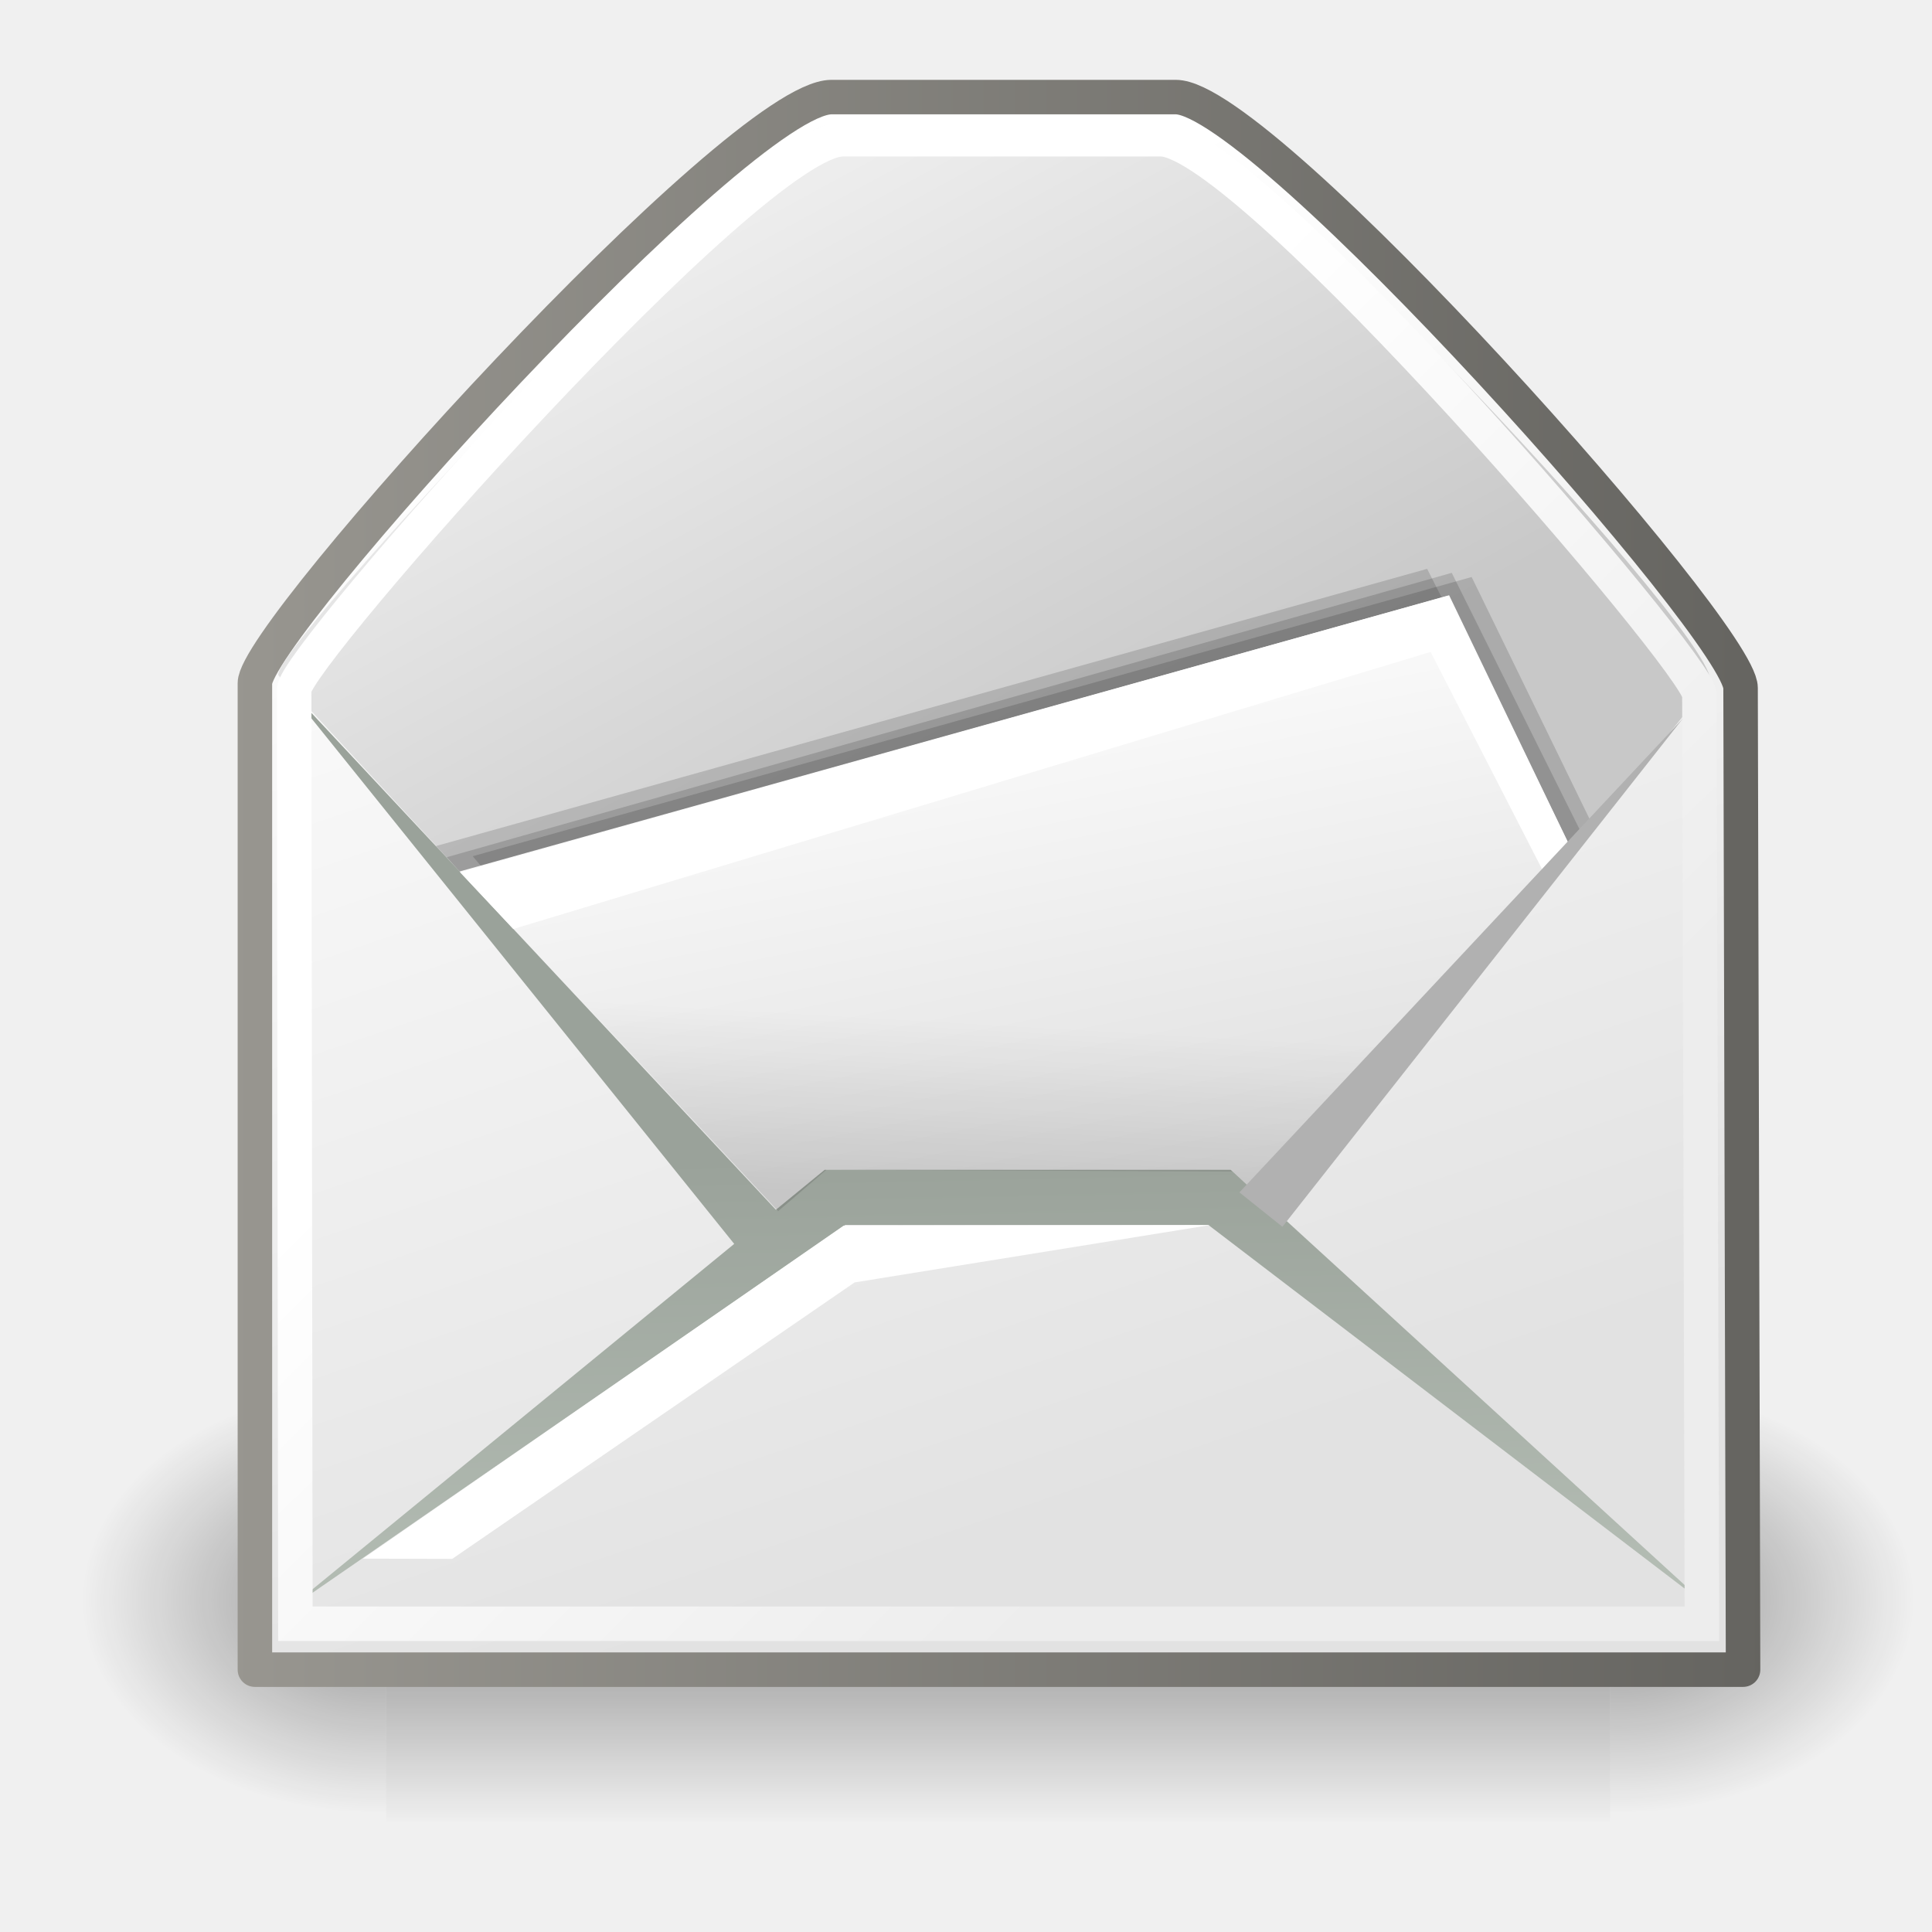
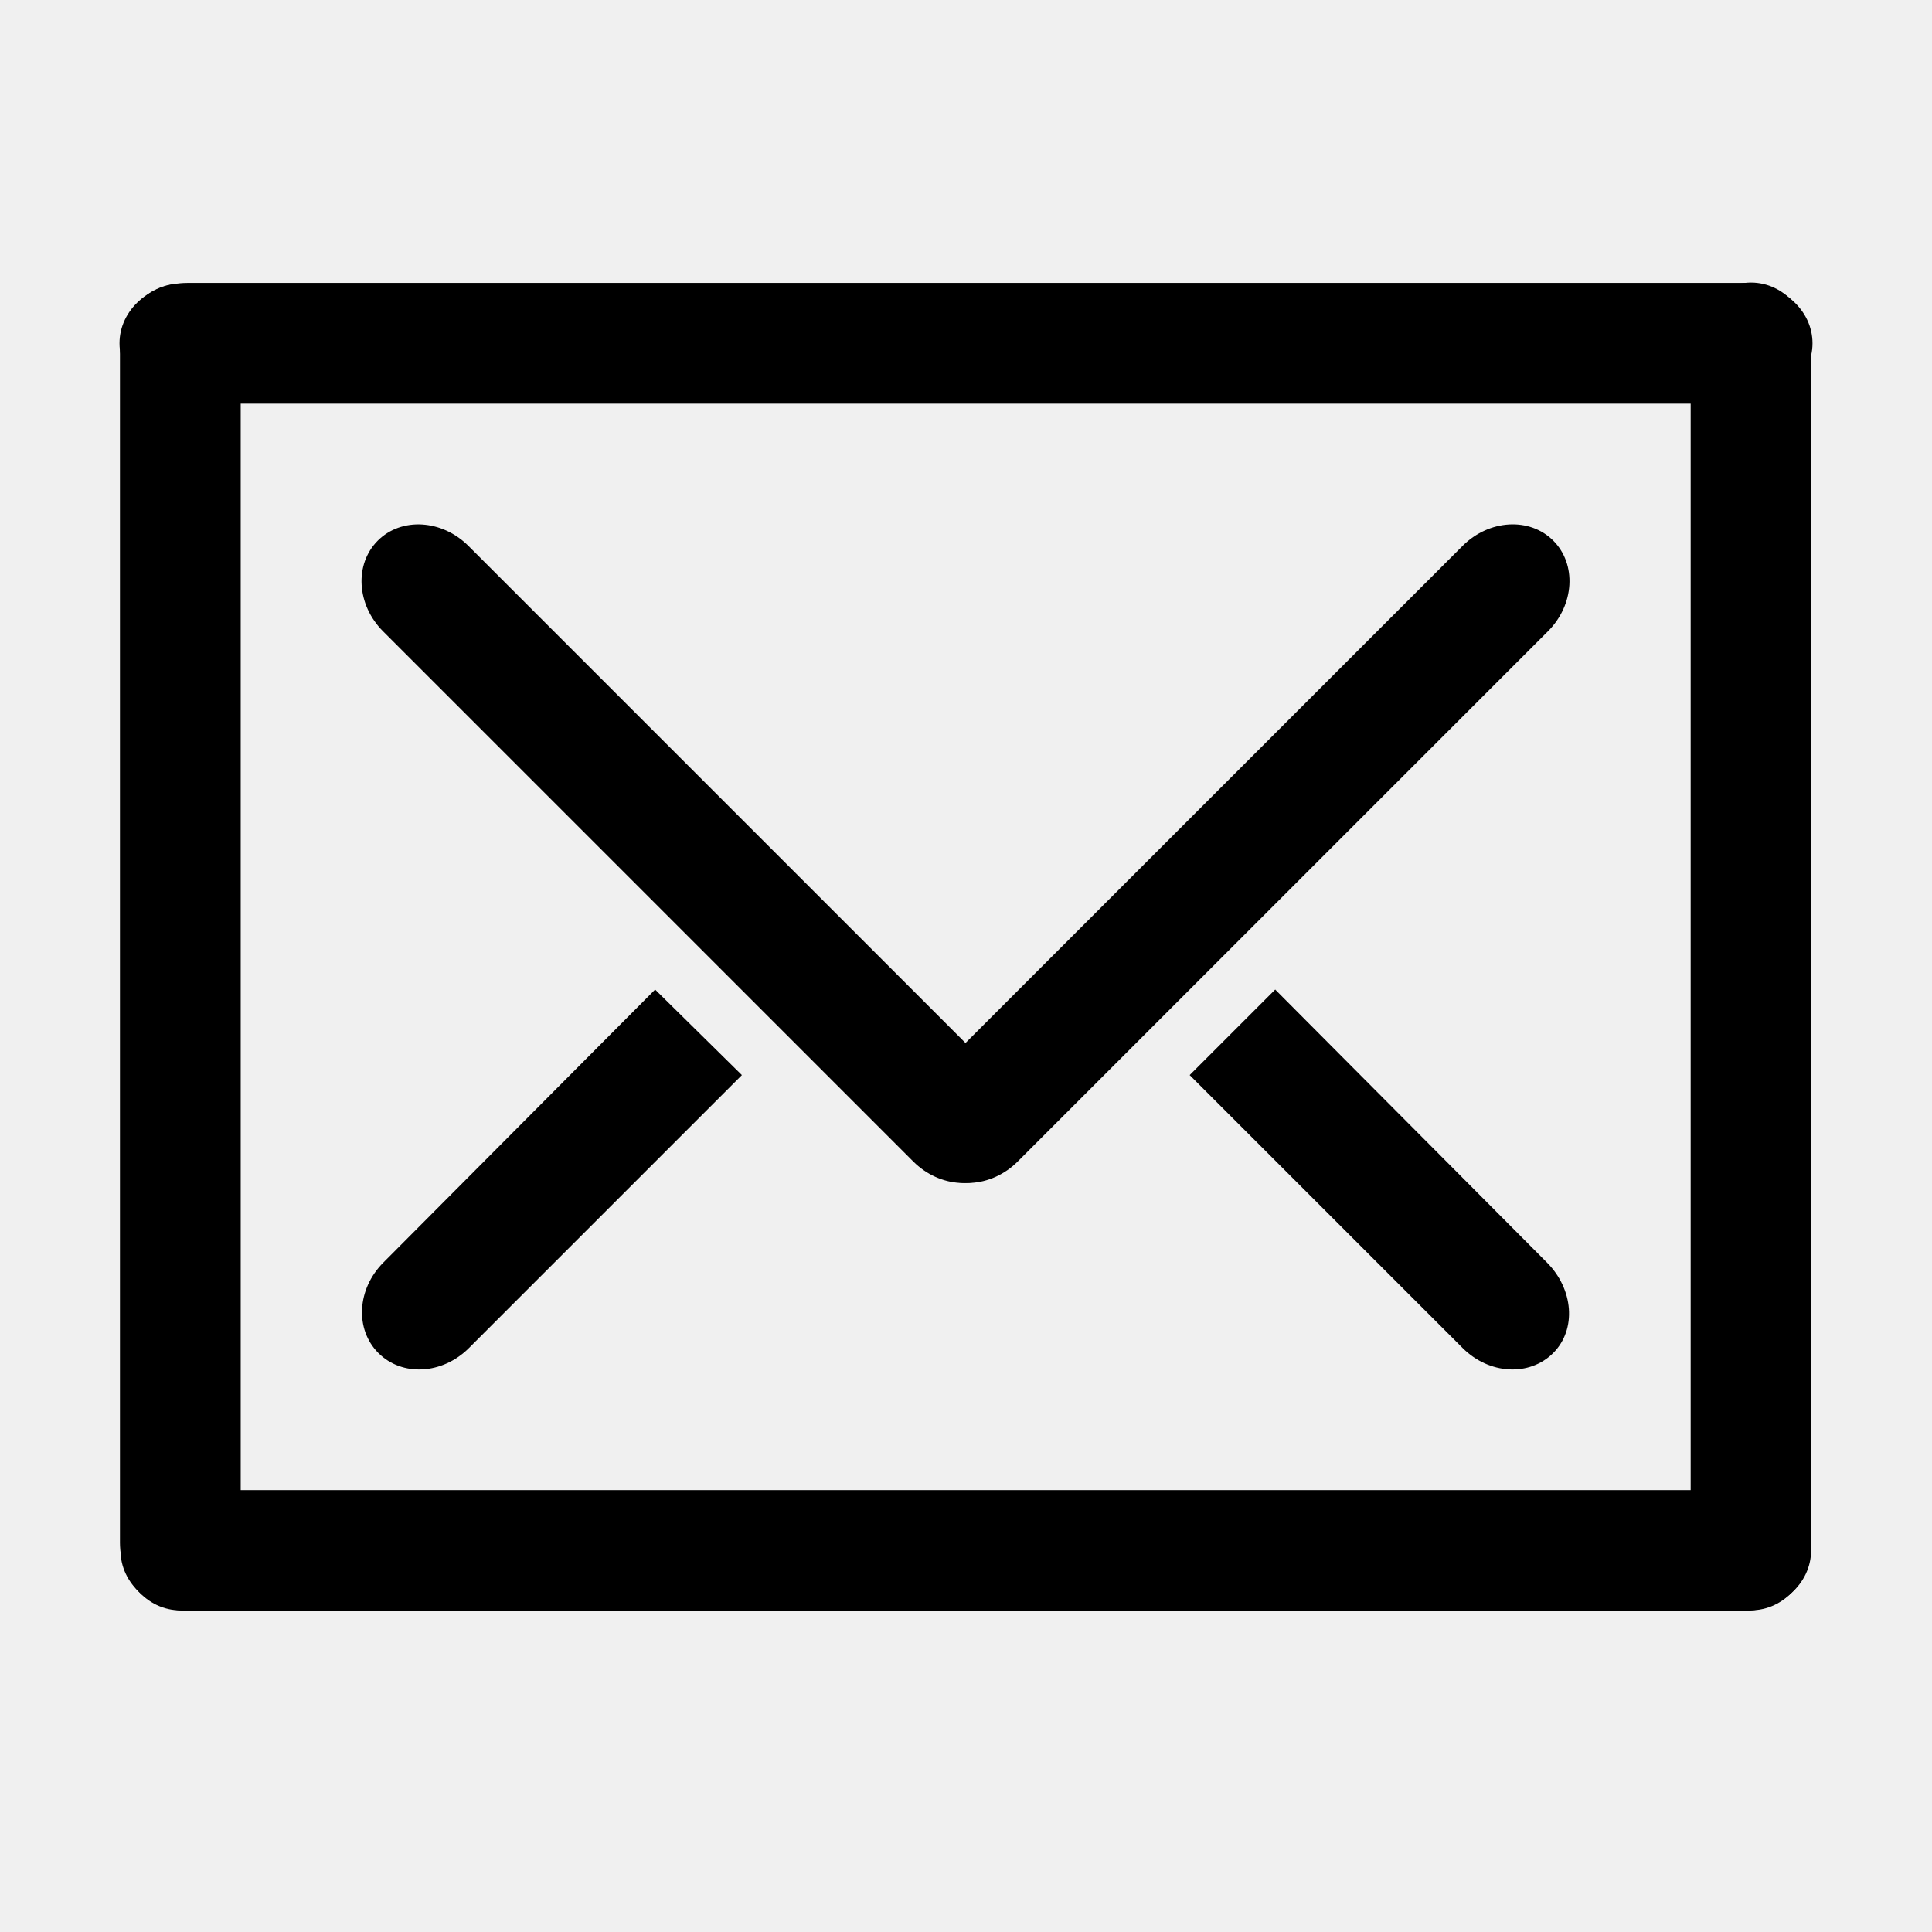
- <svg xmlns="http://www.w3.org/2000/svg" xmlns:xlink="http://www.w3.org/1999/xlink" id="svg5816" height="48px" width="48px">
-   <defs id="defs3">
-     <radialGradient xlink:href="#linearGradient5060" id="radialGradient6719" gradientUnits="userSpaceOnUse" gradientTransform="matrix(-2.774389,0,0,1.969706,112.7623,-872.8854)" cx="605.714" cy="486.648" fx="605.714" fy="486.648" r="117.143" />
-     <linearGradient id="linearGradient5060">
-       <stop style="stop-color:black;stop-opacity:1;" offset="0" id="stop5062" />
-       <stop style="stop-color:black;stop-opacity:0;" offset="1" id="stop5064" />
-     </linearGradient>
-     <radialGradient xlink:href="#linearGradient5060" id="radialGradient6717" gradientUnits="userSpaceOnUse" gradientTransform="matrix(2.774389,0,0,1.969706,-1891.633,-872.8854)" cx="605.714" cy="486.648" fx="605.714" fy="486.648" r="117.143" />
-     <linearGradient id="linearGradient5048">
-       <stop style="stop-color:black;stop-opacity:0;" offset="0" id="stop5050" />
-       <stop id="stop5056" offset="0.5" style="stop-color:black;stop-opacity:1;" />
-       <stop style="stop-color:black;stop-opacity:0;" offset="1" id="stop5052" />
-     </linearGradient>
-     <linearGradient xlink:href="#linearGradient5048" id="linearGradient6715" gradientUnits="userSpaceOnUse" gradientTransform="matrix(2.774389,0,0,1.969706,-1892.179,-872.8854)" x1="302.857" y1="366.648" x2="302.857" y2="609.505" />
-     <linearGradient id="linearGradient28260">
-       <stop style="stop-color:#9aa29a;stop-opacity:1;" offset="0" id="stop28262" />
-       <stop style="stop-color:#ffffff;stop-opacity:1;" offset="1" id="stop28264" />
-     </linearGradient>
-     <linearGradient id="linearGradient28254">
-       <stop id="stop28256" offset="0" style="stop-color:#9aa29a;stop-opacity:1;" />
-       <stop id="stop28258" offset="1" style="stop-color:none" />
-     </linearGradient>
-     <linearGradient id="linearGradient2274">
-       <stop style="stop-color:#000000;stop-opacity:0.129;" offset="0" id="stop2276" />
-       <stop style="stop-color:#000000;stop-opacity:0;" offset="1" id="stop2278" />
-     </linearGradient>
-     <linearGradient id="linearGradient9749">
-       <stop style="stop-color:#ffffff;stop-opacity:1;" offset="0" id="stop9751" />
-       <stop style="stop-color:#ededed;stop-opacity:1;" offset="1" id="stop9753" />
-     </linearGradient>
-     <linearGradient id="linearGradient2152">
-       <stop style="stop-color:#9aa29a;stop-opacity:1;" offset="0" id="stop2154" />
-       <stop style="stop-color:#b5beb5;stop-opacity:1;" offset="1" id="stop2156" />
-     </linearGradient>
-     <linearGradient id="linearGradient2166">
-       <stop style="stop-color:#ffffff;stop-opacity:1;" offset="0" id="stop2168" />
-       <stop style="stop-color:#dcdcdc;stop-opacity:1;" offset="1" id="stop2170" />
-     </linearGradient>
-     <linearGradient id="linearGradient18913">
-       <stop style="stop-color:#ededed;stop-opacity:1;" offset="0" id="stop18915" />
-       <stop style="stop-color:#c8c8c8;stop-opacity:1;" offset="1" id="stop18917" />
-     </linearGradient>
-     <linearGradient id="linearGradient2136">
-       <stop style="stop-color:#989690;stop-opacity:1;" offset="0" id="stop2138" />
-       <stop style="stop-color:#656460;stop-opacity:1;" offset="1" id="stop2140" />
-     </linearGradient>
-     <linearGradient id="linearGradient15107">
-       <stop style="stop-color:#ffffff;stop-opacity:1;" offset="0" id="stop15109" />
-       <stop style="stop-color:#e2e2e2;stop-opacity:1;" offset="1" id="stop15111" />
-     </linearGradient>
-     <linearGradient id="linearGradient10691">
-       <stop id="stop10693" offset="0" style="stop-color:#000000;stop-opacity:1;" />
-       <stop id="stop10695" offset="1" style="stop-color:#000000;stop-opacity:0;" />
-     </linearGradient>
-     <radialGradient r="7.228" fy="73.616" fx="6.703" cy="73.616" cx="6.703" gradientTransform="scale(1.902215,0.525703)" gradientUnits="userSpaceOnUse" id="radialGradient11382" xlink:href="#linearGradient10691" />
-     <linearGradient y2="32.203" x2="9.762" y1="37.785" x1="8.78" gradientTransform="matrix(2.3949,0,0,0.781058,2.879512,0.343005)" gradientUnits="userSpaceOnUse" id="linearGradient27463" xlink:href="#linearGradient2274" />
-     <linearGradient y2="24.133" x2="21.112" y1="13.686" x1="11.233" gradientTransform="matrix(1.370928,0,0,1.443758,2.431133,-0.140786)" gradientUnits="userSpaceOnUse" id="linearGradient27468" xlink:href="#linearGradient9749" />
-     <linearGradient y2="52.091" x2="9.886" y1="37.197" x1="8.916" gradientTransform="matrix(2.454781,0,0,0.762004,2.879512,0.343005)" gradientUnits="userSpaceOnUse" id="linearGradient27471" xlink:href="#linearGradient2152" />
-     <linearGradient y2="52.091" x2="9.886" y1="37.197" x1="8.916" gradientTransform="matrix(2.454781,0,0,0.762004,2.879512,0.343005)" gradientUnits="userSpaceOnUse" id="linearGradient27474" xlink:href="#linearGradient2152" />
-     <linearGradient y2="29.569" x2="15.311" y1="15.148" x1="10.184" gradientTransform="matrix(1.819266,0,0,1.028193,2.879512,0.343005)" gradientUnits="userSpaceOnUse" id="linearGradient27477" xlink:href="#linearGradient2166" />
-     <linearGradient y2="17.877" x2="13.467" y1="7.231" x1="5.827" gradientTransform="matrix(1.570607,0,0,1.190976,2.879512,0.343005)" gradientUnits="userSpaceOnUse" id="linearGradient27483" xlink:href="#linearGradient18913" />
-     <linearGradient y2="26.023" x2="18.475" y1="4.746" x1="11.573" gradientTransform="matrix(1.343475,0,0,1.417854,2.879511,0.314599)" gradientUnits="userSpaceOnUse" id="linearGradient27486" xlink:href="#linearGradient15107" />
-     <linearGradient y2="15.257" x2="30.6" y1="15.257" x1="2.062" gradientTransform="matrix(1.343475,0,0,1.417854,2.879511,0.314599)" gradientUnits="userSpaceOnUse" id="linearGradient27488" xlink:href="#linearGradient2136" />
-   </defs>
-   <g id="layer1">
-     <g transform="matrix(2.269972e-2,0,0,2.297929e-2,44.98918,37.78447)" id="g6707">
-       <rect style="opacity:0.402;color:black;fill:url(#linearGradient6715);fill-opacity:1;fill-rule:nonzero;stroke:none;stroke-width:1;stroke-linecap:round;stroke-linejoin:miter;marker:none;marker-start:none;marker-mid:none;marker-end:none;stroke-miterlimit:4;stroke-dasharray:none;stroke-dashoffset:0;stroke-opacity:1;visibility:visible;display:inline;overflow:visible" id="rect6709" width="1339.633" height="478.357" x="-1559.252" y="-150.697" />
-       <path style="opacity:0.402;color:black;fill:url(#radialGradient6717);fill-opacity:1;fill-rule:nonzero;stroke:none;stroke-width:1;stroke-linecap:round;stroke-linejoin:miter;marker:none;marker-start:none;marker-mid:none;marker-end:none;stroke-miterlimit:4;stroke-dasharray:none;stroke-dashoffset:0;stroke-opacity:1;visibility:visible;display:inline;overflow:visible" d="M -219.619,-150.68 C -219.619,-150.68 -219.619,327.65 -219.619,327.65 C -76.745,328.551 125.781,220.481 125.781,88.454 C 125.781,-43.572 -33.655,-150.68 -219.619,-150.68 z " id="path6711" />
-       <path id="path6713" d="M -1559.252,-150.68 C -1559.252,-150.68 -1559.252,327.65 -1559.252,327.65 C -1702.127,328.551 -1904.652,220.481 -1904.652,88.454 C -1904.652,-43.572 -1745.216,-150.68 -1559.252,-150.68 z " style="opacity:0.402;color:black;fill:url(#radialGradient6719);fill-opacity:1;fill-rule:nonzero;stroke:none;stroke-width:1;stroke-linecap:round;stroke-linejoin:miter;marker:none;marker-start:none;marker-mid:none;marker-end:none;stroke-miterlimit:4;stroke-dasharray:none;stroke-dashoffset:0;stroke-opacity:1;visibility:visible;display:inline;overflow:visible" />
+ <svg xmlns="http://www.w3.org/2000/svg" width="48" height="48" id="svg2" version="1.0">
+   <defs id="defs4">
+     </defs>
+   <g style="display:inline" id="layer1">
+     <g id="g2841" transform="translate(47.01718,-0.9769792)">
+       <g transform="matrix(1.136933,0,0,1.136933,123.1744,36.97322)" id="g5599" />
+       <g style="opacity:0.86;fill:#919191;fill-opacity:1;stroke:none" id="g6921" transform="matrix(1.301195,0,0,1.301195,8.73461,4.090921)">
+         <g style="fill:#919191;fill-opacity:1;stroke:none" transform="matrix(1.187747,0,0,1,43.62141,7.914052)" id="g6923" />
+       </g>
+       <g style="fill:none;stroke:#868686;stroke-opacity:1" id="g8516" transform="translate(-35.48574,4.175028)">
+         <g style="fill:none;stroke:#868686;stroke-opacity:1" transform="matrix(1.187747,0,0,1,43.62141,7.914052)" id="g8518" />
+       </g>
+       <rect transform="scale(-1,1)" style="fill:#000000;fill-opacity:1;stroke:none;display:inline" id="rect6405-8" width="42.062" height="3" x="1.986" y="8.006" rx="1.685" ry="1.685" />
+       <rect ry="1.685" rx="1.685" y="-44.037" x="8.025" height="3" width="32.961" id="rect5871-0" style="fill:#000000;fill-opacity:1;stroke:none;display:inline" transform="matrix(0,1,1,0,0,0)" />
+       <g transform="matrix(1.136933,0,0,1.136933,76.15196,36.97322)" id="g5599-7" style="display:inline" />
+       <g style="opacity:0.86;fill:#919191;fill-opacity:1;stroke:none;display:inline" id="g6921-3" transform="matrix(1.301195,0,0,1.301195,-38.28784,4.090922)">
+         <g style="fill:#919191;fill-opacity:1;stroke:none" transform="matrix(1.187747,0,0,1,43.62141,7.914052)" id="g6923-3" />
+       </g>
+       <g style="fill:none;stroke:#868686;stroke-opacity:1;display:inline" id="g8516-3" transform="translate(-82.50819,4.175029)">
+         <g style="fill:none;stroke:#868686;stroke-opacity:1" transform="matrix(1.187747,0,0,1,43.62141,7.914052)" id="g8518-2" />
+       </g>
+       <rect ry="1.685" rx="1.685" y="-40.998" x="-44.023" height="3" width="42.002" id="rect2878-0" style="fill:#000000;fill-opacity:1;stroke:none;display:inline" transform="scale(1,-1)" />
+       <rect transform="matrix(0,-1,-1,0,0,0)" style="fill:#000000;fill-opacity:1;stroke:none;display:inline" id="rect2880-7" width="32.987" height="3" x="-40.984" y="2.013" rx="1.685" ry="1.685" />
+       <rect ry="1.685" rx="1.685" y="35.298" x="-5.579" height="3" width="22" id="rect2771" style="fill:#000000;fill-opacity:1;stroke:none;display:inline" transform="matrix(-0.7071068,-0.7071068,-0.7071068,0.7071068,0,0)" />
+       <rect transform="matrix(0.7071068,-0.7071068,0.7071068,0.7071068,0,0)" style="fill:#000000;fill-opacity:1;stroke:none;display:inline" id="rect2773" width="22" height="3" x="-38.147" y="2.729" rx="1.685" ry="1.685" />
+       <path id="rect2775" d="m -30.741,25.562 -6.75,6.781 c -0.66,0.66 -0.713,1.662 -0.125,2.25 0.588,0.588 1.59,0.535 2.25,-0.125 l 6.781,-6.781 -2.156,-2.125 z m 15.406,0 -2.125,2.125 6.781,6.781 c 0.66,0.66 1.662,0.713 2.25,0.125 0.588,-0.588 0.504,-1.59 -0.156,-2.25 L -15.335,25.562 z" style="fill:#000000;fill-opacity:1;stroke:none;display:inline" />
    </g>
-     <path style="fill:url(#linearGradient27486);fill-opacity:1;fill-rule:evenodd;stroke:url(#linearGradient27488);stroke-width:0.857;stroke-linecap:butt;stroke-linejoin:round;stroke-miterlimit:4;stroke-opacity:1" d="M 6.333,16.972 L 6.333,41.482 L 43.306,41.482 L 43.244,17.09 C 43.241,15.712 31.396,2.412 29.211,2.412 L 20.659,2.412 C 18.362,2.412 6.333,15.674 6.333,16.972 z " id="path12723" />
-     <path style="fill:url(#linearGradient27483);fill-opacity:1;fill-rule:evenodd;stroke:none;stroke-width:0.25pt;stroke-linecap:butt;stroke-linejoin:miter;stroke-opacity:1" d="M 6.923,16.787 C 6.525,16.357 18.81,3.094 20.667,3.094 L 29.043,3.094 C 30.79,3.094 43.08,16.222 42.47,16.979 L 31.609,30.475 L 19.295,30.157 L 6.923,16.787 z " id="path18153" />
-     <path style="fill:#000000;fill-opacity:0.146;fill-rule:evenodd;stroke:none;stroke-width:1;stroke-linecap:butt;stroke-linejoin:miter;stroke-miterlimit:4;stroke-opacity:1" d="M 19.078,30.018 L 11.745,21.272 L 36.563,14.336 L 39.592,20.552 L 32.176,29.992" id="path2164" />
-     <path style="fill:#000000;fill-opacity:0.146;fill-rule:evenodd;stroke:none;stroke-width:1;stroke-linecap:butt;stroke-linejoin:miter;stroke-miterlimit:4;stroke-opacity:1" d="M 18.292,29.836 L 10.809,21.026 L 35.457,14.133 L 38.631,20.404 L 31.39,29.811" id="path2162" />
-     <path style="fill:#000000;fill-opacity:0.146;fill-rule:evenodd;stroke:none;stroke-width:1;stroke-linecap:butt;stroke-linejoin:miter;stroke-miterlimit:4;stroke-opacity:1" d="M 18.775,29.957 L 11.1,21.297 L 36.068,14.232 L 39.354,20.825 L 31.874,29.932" id="path2160" />
-     <path style="fill:url(#linearGradient27477);fill-opacity:1;fill-rule:evenodd;stroke:none;stroke-width:1;stroke-linecap:butt;stroke-linejoin:miter;stroke-miterlimit:4;stroke-opacity:1" d="M 18.594,30.441 L 11.261,21.695 L 35.973,14.801 L 39.083,21.189 L 31.963,30.175" id="path15105" />
-     <path style="fill:url(#linearGradient27474);fill-opacity:1;fill-rule:evenodd;stroke:none;stroke-width:1;stroke-linecap:butt;stroke-linejoin:miter;stroke-miterlimit:4;stroke-opacity:1" d="M 20.488,29.064 L 7.092,40.036 L 21.001,30.432 L 30.019,30.432 L 42.439,39.914 L 30.575,29.064 L 20.488,29.064 z " id="path14245" />
-     <path style="color:#000000;fill:url(#linearGradient27471);fill-opacity:1;fill-rule:evenodd;stroke:none;stroke-width:1;stroke-linecap:butt;stroke-linejoin:miter;marker:none;marker-start:none;marker-mid:none;marker-end:none;stroke-miterlimit:4;stroke-dashoffset:0;stroke-opacity:1;visibility:visible;display:inline;overflow:visible" d="M 6.963,16.885 L 18.48,31.201 L 19.548,30.347 L 6.963,16.885 z " id="path14339" />
-     <path style="fill:none;fill-opacity:0.75;fill-rule:evenodd;stroke:url(#linearGradient27468);stroke-width:0.857;stroke-linecap:butt;stroke-linejoin:miter;stroke-miterlimit:4;stroke-opacity:1" d="M 7.308,17.131 L 7.339,40.342 L 42.284,40.342 L 42.221,17.258 C 42.219,16.508 31.005,3.459 28.837,3.459 L 20.942,3.459 C 18.689,3.459 7.307,16.351 7.308,17.131 z " id="path15103" />
-     <path style="fill:#ffffff;fill-opacity:1;fill-rule:evenodd;stroke:none;stroke-width:1;stroke-linecap:butt;stroke-linejoin:miter;stroke-miterlimit:4;stroke-opacity:1" d="M 20.957,30.453 L 9.016,38.724 L 11.235,38.73 L 21.233,31.861 L 30.055,30.438 L 20.957,30.453 z " id="path17393" />
-     <path style="fill:#ffffff;fill-opacity:1;fill-rule:evenodd;stroke:none;stroke-width:1px;stroke-linecap:butt;stroke-linejoin:miter;stroke-opacity:1" d="M 11.428,21.67 L 12.752,23.081 L 35.543,16.197 L 38.458,21.879 L 39.072,21.167 L 36.003,14.789 L 11.428,21.67 z " id="path2174" />
-     <path style="fill:url(#linearGradient27463);fill-opacity:1;fill-rule:evenodd;stroke:none;stroke-width:1px;stroke-linecap:butt;stroke-linejoin:miter;stroke-opacity:1" d="M 13.308,23.636 L 19.334,30.09 L 20.531,29.064 L 30.618,29.107 L 31.43,29.834 L 35.405,25.09 C 34.251,23.679 13.308,23.636 13.308,23.636 z " id="path2272" />
-     <path id="path27492" d="M 41.813,17.848 L 31.861,30.479 L 30.793,29.624 L 41.813,17.848 z " style="color:#000000;fill:#b1b1b1;fill-opacity:1;fill-rule:evenodd;stroke:none;stroke-width:1;stroke-linecap:butt;stroke-linejoin:miter;marker:none;marker-start:none;marker-mid:none;marker-end:none;stroke-miterlimit:4;stroke-dashoffset:0;stroke-opacity:1;visibility:visible;display:inline;overflow:visible" />
  </g>
</svg>
